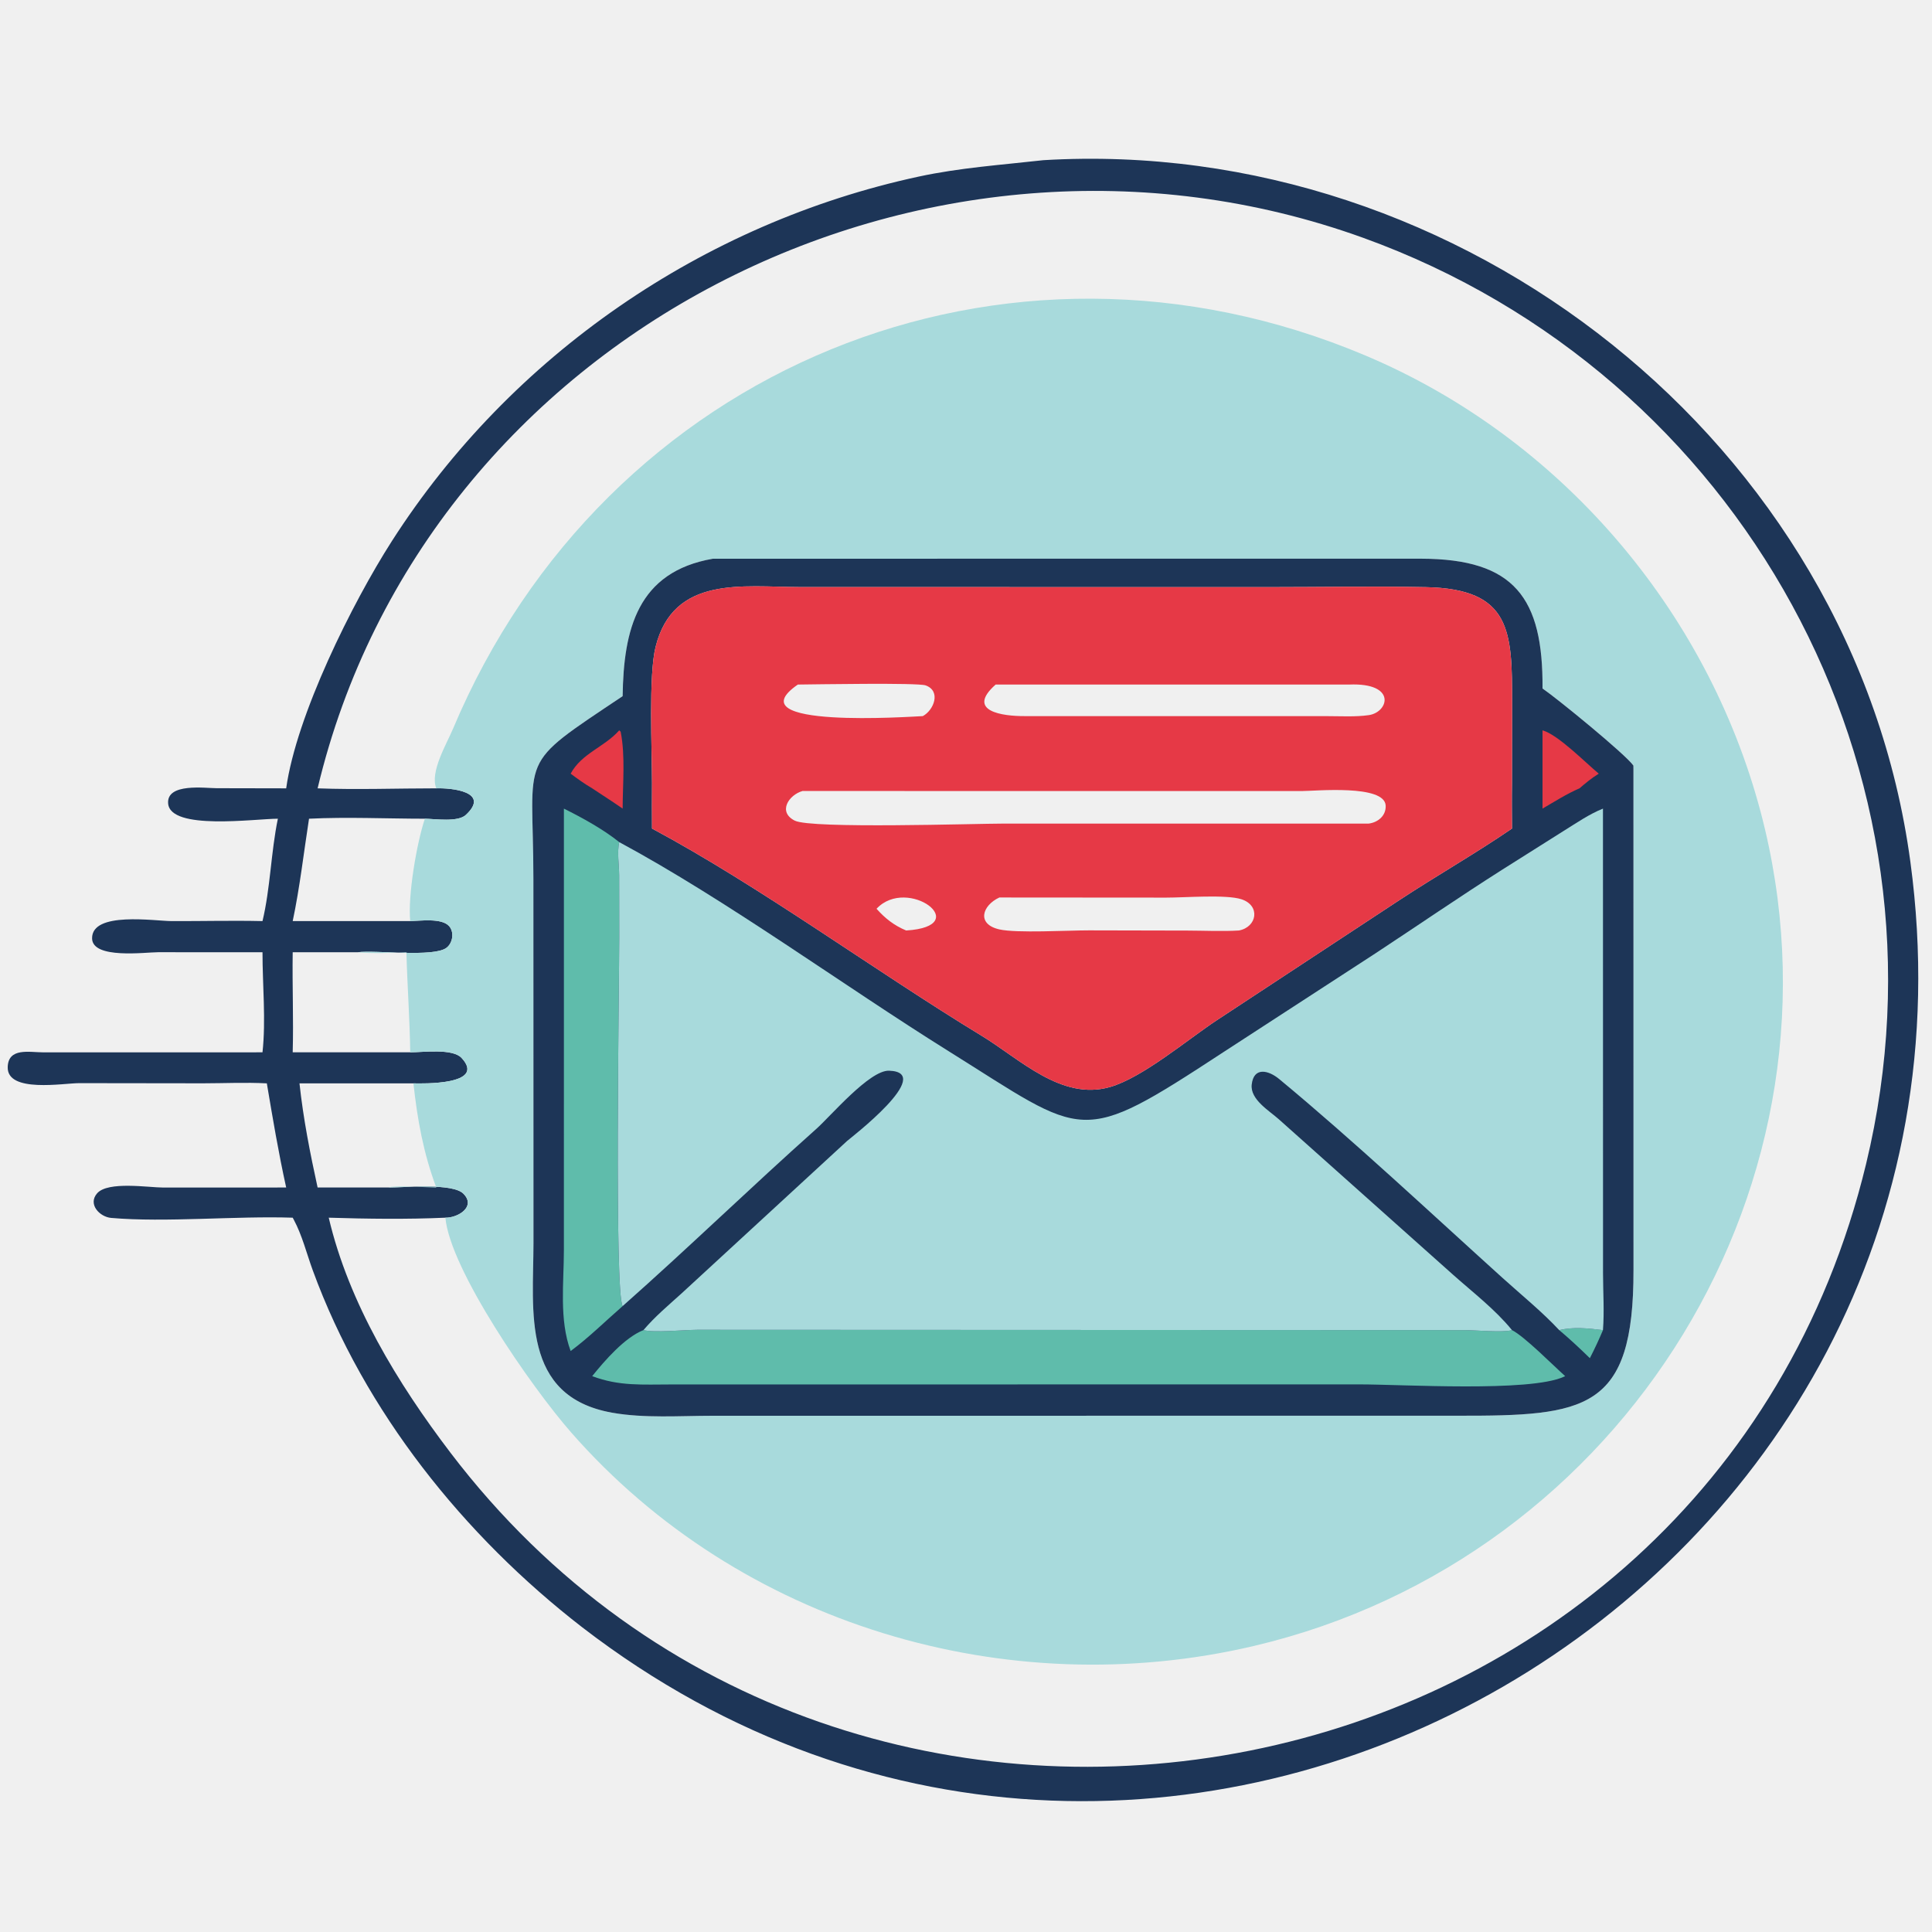
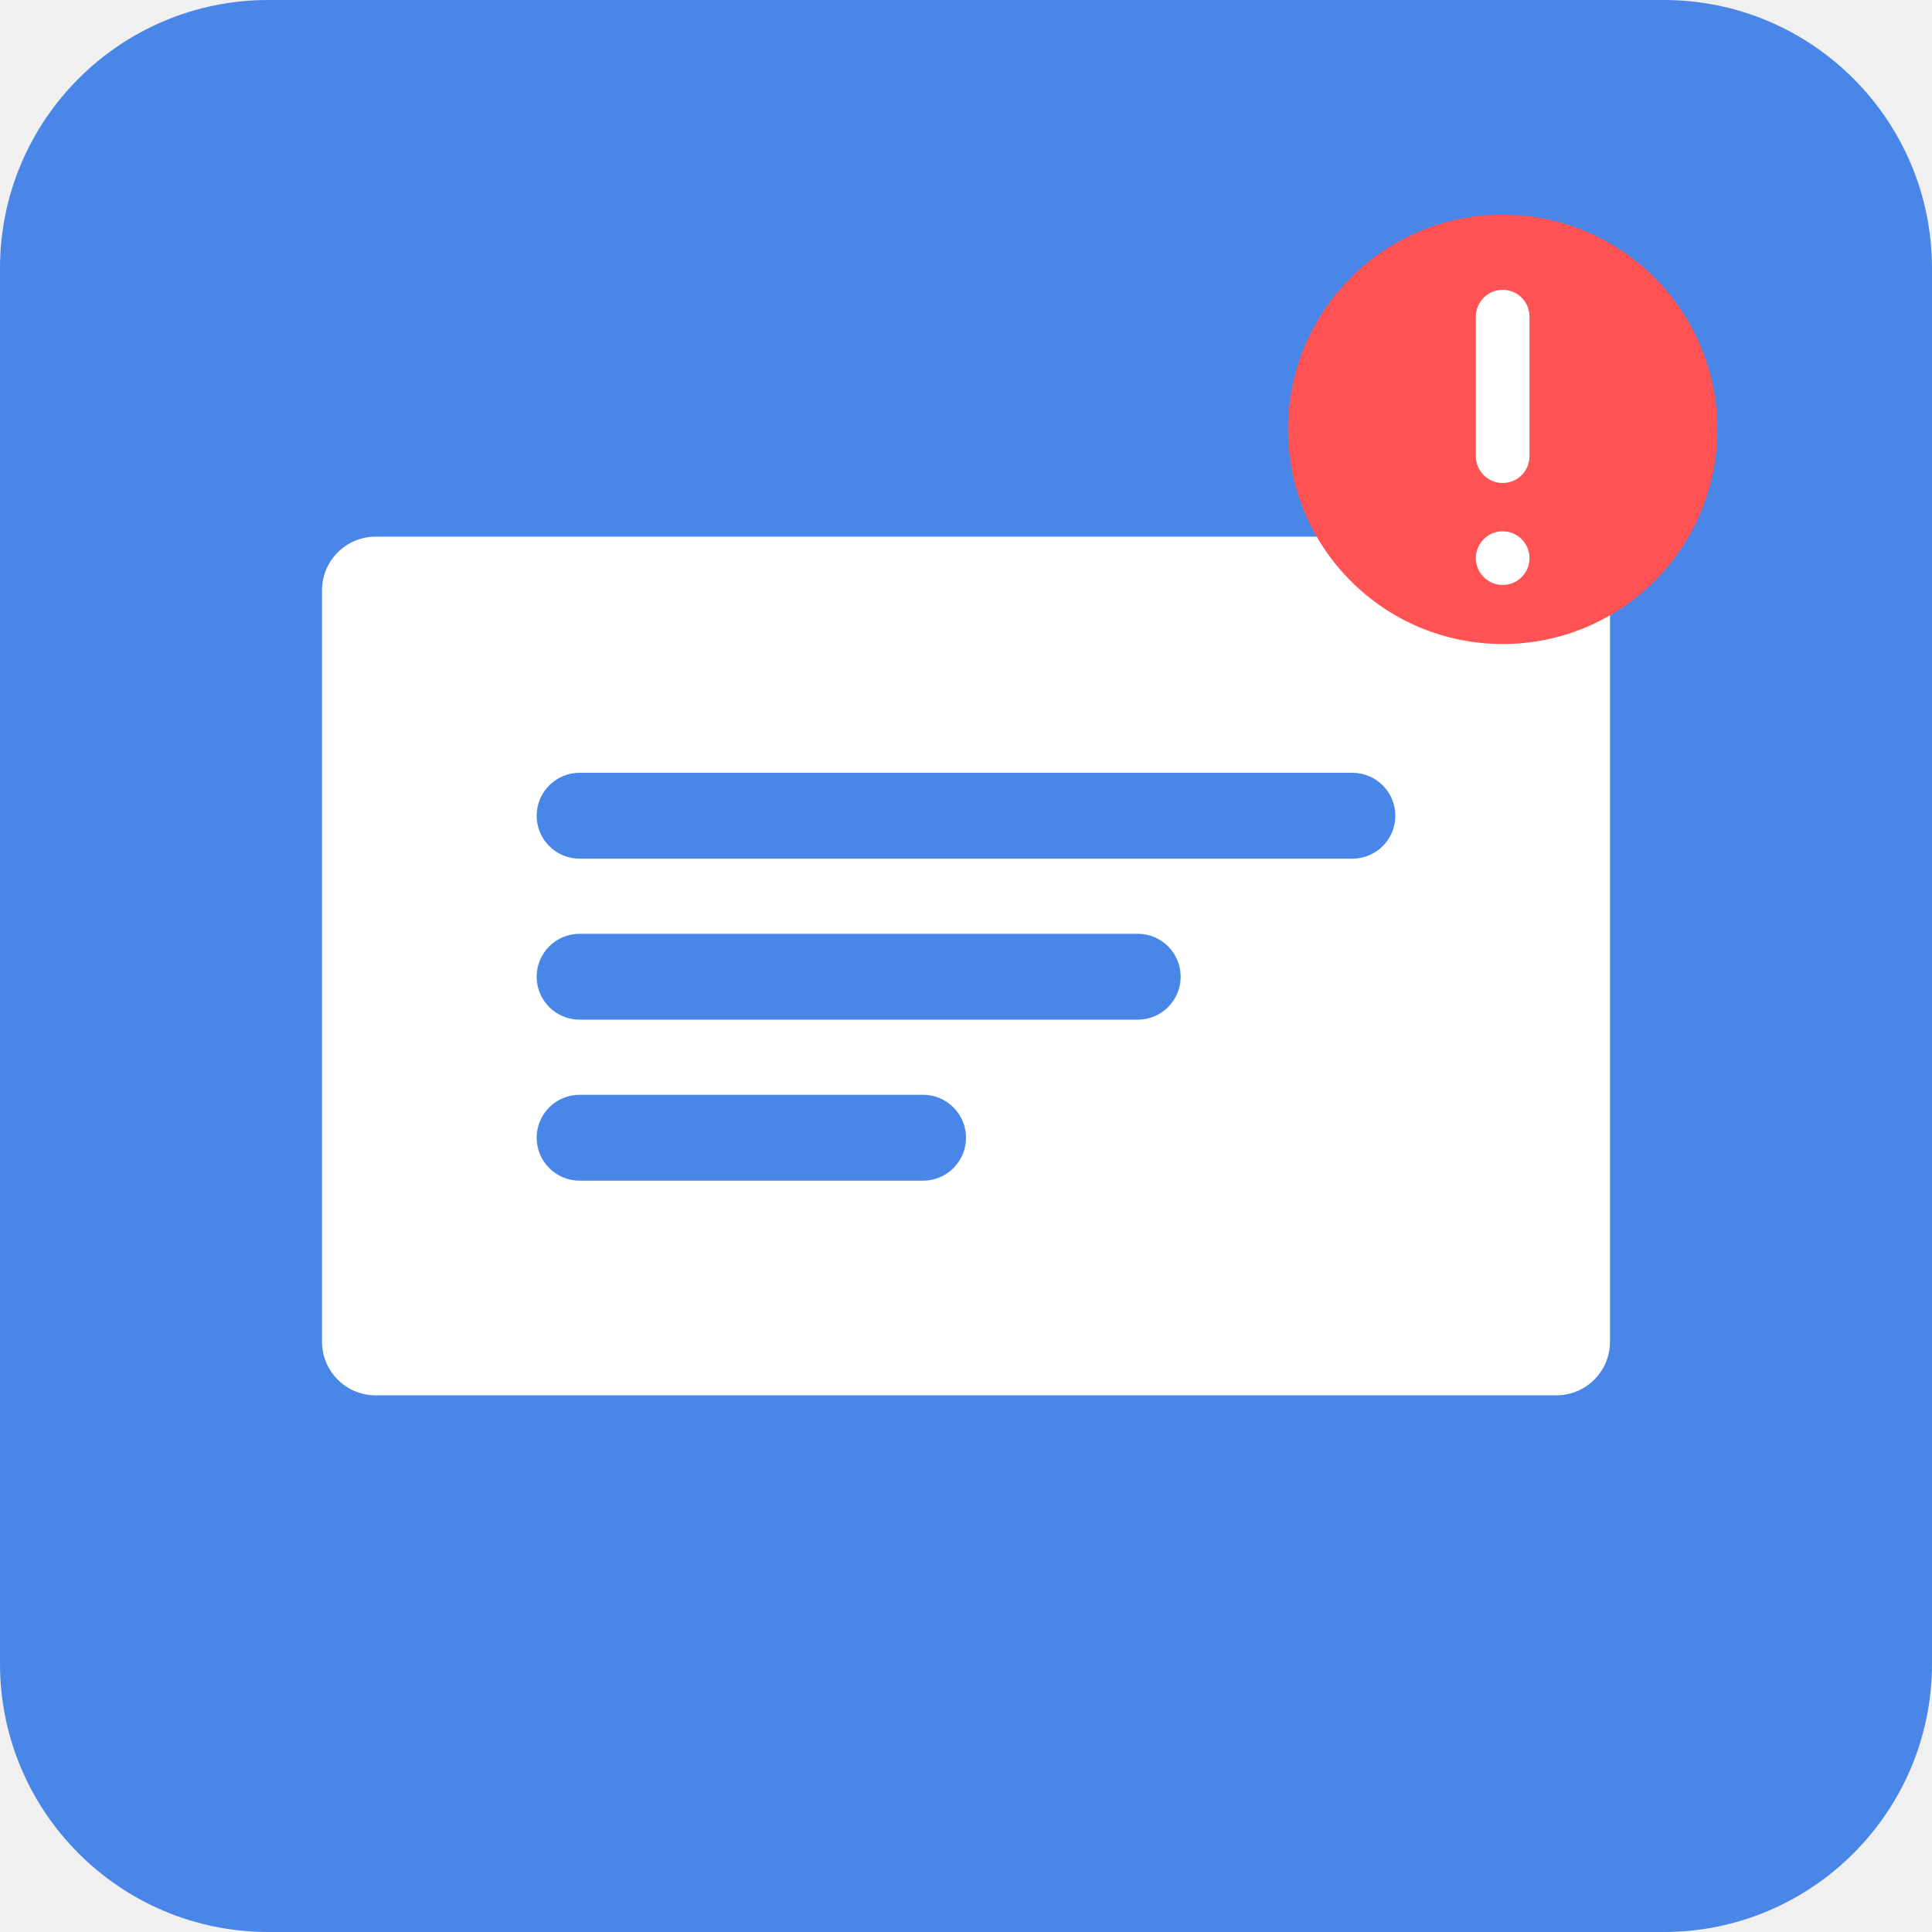
- <svg xmlns="http://www.w3.org/2000/svg" xmlns:ns1="https://boxy-svg.com" width="1024" height="1024" viewBox="0 0 500 500">
-   <defs>
-     <ns1:export>
-       <ns1:file format="svg" />
-     </ns1:export>
-   </defs>
-   <path fill="#1D3557" d="M 270.038 41.453 C 378.081 35.005 479.75 114.67 494.4 223.01 C 519.834 411.104 302.554 538.135 150.66 421.129 C 120.089 397.481 94.303 365.311 80.943 328.756 C 79.355 324.411 78.213 319.719 76.023 315.64 L 75.751 315.137 C 60.892 314.649 42.869 316.422 28.768 315.196 C 25.809 314.939 22.659 311.665 25.133 308.834 C 27.946 305.619 38.455 307.34 42.275 307.338 L 74.064 307.326 C 72.068 298.308 70.59 289.459 69.057 280.371 C 63.609 280.083 58.019 280.353 52.556 280.359 L 20.534 280.317 C 16.534 280.302 1.83 282.944 1.995 276.177 C 2.121 271.041 7.629 272.344 11.129 272.345 L 67.935 272.34 C 68.846 263.987 67.926 254.888 67.935 246.44 L 40.923 246.432 C 37.636 246.434 23.893 248.292 23.831 242.85 C 23.751 235.791 40.037 238.364 44.427 238.379 C 52.258 238.407 60.108 238.2 67.935 238.377 C 69.982 229.818 70.108 220.618 71.912 211.882 C 65.975 211.894 44.038 214.993 43.511 207.915 C 43.116 202.575 53.072 203.984 56.053 203.987 L 74.064 204.023 C 76.714 185.114 91.146 156.063 101.429 140.014 C 132.226 91.956 181.948 57.728 237.773 45.7 C 248.469 43.396 259.202 42.676 270.038 41.453 Z M 112.912 204.023 C 116.755 203.877 127.031 204.865 120.561 210.9 C 118.502 212.819 112.662 211.93 109.953 211.882 C 107.85 218.169 105.503 231.853 106.168 238.377 C 108.829 238.318 114.115 237.559 116.119 239.566 C 117.646 241.094 117.213 244.029 115.556 245.286 C 112.221 247.813 97.477 245.831 92.539 246.44 C 96.598 246.837 101.092 246.595 105.18 246.44 C 105.4 254.905 106.067 264.231 106.168 272.34 C 109.51 272.335 117.138 271.282 119.462 273.798 C 126.01 280.887 109.074 280.416 106.995 280.371 C 108.021 289.768 109.579 298.441 112.912 307.326 C 110.719 307.322 101.834 306.704 100.54 307.326 C 104.808 307.342 117.172 306.096 119.957 308.952 C 123.272 312.351 118.432 315.213 115.269 315.137 C 116.452 328.47 137.331 358.75 147.815 370.718 C 191.364 420.424 260.48 441.056 324.563 425.959 C 420.532 403.352 480.913 305.457 455.653 210.137 C 441.746 157.666 403.588 113.242 353.493 92.057 C 259.944 52.498 156.592 95.073 117.231 188.62 C 115.566 192.577 111.203 199.822 112.912 204.023 Z M 82.197 204.023 C 92.379 204.407 102.715 204.024 112.912 204.023 C 111.203 199.822 115.566 192.577 117.231 188.62 C 156.592 95.073 259.944 52.498 353.493 92.057 C 403.588 113.242 441.746 157.666 455.653 210.137 C 480.913 305.457 420.532 403.352 324.563 425.959 C 260.48 441.056 191.364 420.424 147.815 370.718 C 137.331 358.75 116.452 328.47 115.269 315.137 C 105.354 315.582 94.992 315.442 85.077 315.137 C 90.256 337.229 102.928 358.026 116.585 375.965 C 220.543 512.525 442.15 469.919 482.935 301.253 C 507.498 199.671 450.631 96.892 352.831 61.561 C 239.6 20.654 110.123 86.73 82.197 204.023 Z M 77.506 280.371 C 78.491 289.506 80.231 298.356 82.197 307.326 L 100.54 307.326 C 101.834 306.704 110.719 307.322 112.912 307.326 C 109.579 298.441 108.021 289.768 106.995 280.371 L 77.506 280.371 Z M 79.974 211.882 C 78.611 220.633 77.586 229.729 75.751 238.377 L 106.168 238.377 C 105.503 231.853 107.85 218.169 109.953 211.882 C 100.025 211.876 89.876 211.393 79.974 211.882 Z M 75.751 246.44 C 75.619 255.085 75.987 263.698 75.751 272.34 L 106.168 272.34 C 106.067 264.231 105.4 254.905 105.18 246.44 C 101.092 246.595 96.598 246.837 92.539 246.44 L 75.751 246.44 Z" style="" />
-   <path fill="#A8DADC" d="M 112.912 204.023 C 111.203 199.822 115.566 192.577 117.231 188.62 C 156.592 95.073 259.944 52.498 353.493 92.057 C 403.588 113.242 441.746 157.666 455.653 210.137 C 480.913 305.457 420.532 403.352 324.563 425.959 C 260.48 441.056 191.364 420.424 147.815 370.718 C 137.331 358.75 116.452 328.47 115.269 315.137 C 118.432 315.213 123.272 312.351 119.957 308.952 C 117.172 306.096 104.808 307.342 100.54 307.326 C 101.834 306.704 110.719 307.322 112.912 307.326 C 109.579 298.441 108.021 289.768 106.995 280.371 C 109.074 280.416 126.01 280.887 119.462 273.798 C 117.138 271.282 109.51 272.335 106.168 272.34 C 106.067 264.231 105.4 254.905 105.18 246.44 C 101.092 246.595 96.598 246.837 92.539 246.44 C 97.477 245.831 112.221 247.813 115.556 245.286 C 117.213 244.029 117.646 241.094 116.119 239.566 C 114.115 237.559 108.829 238.318 106.168 238.377 C 105.503 231.853 107.85 218.169 109.953 211.882 C 112.662 211.93 118.502 212.819 120.561 210.9 C 127.031 204.865 116.755 203.877 112.912 204.023 Z M 184.508 144.595 C 164.953 147.979 161.38 162.936 161.14 180.164 C 133.388 198.731 138.025 194.522 138.042 227.349 L 138.064 321.732 C 138.045 339.245 134.78 361.392 158.418 365.606 C 166.732 367.088 175.933 366.402 184.367 366.401 L 377.134 366.386 C 410.427 366.445 422.806 365.088 422.746 328.699 L 422.732 199.103 C 422.732 198.778 422.728 198.45 422.719 198.125 C 420.66 195.202 403.144 180.886 399.202 178.18 C 399.385 154.693 391.919 144.64 367.793 144.589 L 184.508 144.595 Z" style="" />
-   <path fill="#1D3557" d="M 184.508 144.595 L 367.793 144.589 C 391.919 144.64 399.385 154.693 399.202 178.18 C 403.144 180.886 420.66 195.202 422.719 198.125 C 422.728 198.45 422.732 198.778 422.732 199.103 L 422.746 328.699 C 422.806 365.088 410.427 366.445 377.134 366.386 L 184.367 366.401 C 175.933 366.402 166.732 367.088 158.418 365.606 C 134.78 361.392 138.045 339.245 138.064 321.732 L 138.042 227.349 C 138.025 194.522 133.388 198.731 161.14 180.164 C 161.38 162.936 164.953 147.979 184.508 144.595 Z M 168.741 202.639 C 168.73 206.567 168.698 210.497 168.741 214.426 C 196.6 229.339 226.511 251.32 254.08 268.081 C 263.937 274.074 274.671 284.9 287.226 281.331 C 295.663 278.931 307.385 269.002 314.928 264.026 L 362.207 232.922 C 371.804 226.614 381.836 220.909 391.304 214.426 C 391.28 210.497 391.233 206.567 391.304 202.639 L 391.331 181.883 C 391.344 163.378 391.132 152.389 369.001 151.954 C 355.415 151.688 341.78 151.951 328.188 151.951 L 206.942 151.931 C 192.25 151.912 174.281 148.838 169.658 167.448 C 167.828 174.818 168.732 194.143 168.741 202.639 Z" style="" />
-   <path fill="#5FBCAB" d="M 403.526 344.232 C 407.318 343.335 411.039 343.779 414.846 344.232 C 413.808 346.696 412.675 349.12 411.452 351.496 C 408.874 348.975 406.289 346.552 403.526 344.232 Z" style="" />
-   <path fill="#E63946" d="M 160.258 189.01 L 160.625 189.36 C 161.867 195.615 161.155 202.889 161.14 209.269 C 158.552 207.469 155.887 205.767 153.261 204.023 C 151.298 202.876 149.501 201.585 147.684 200.223 C 150.555 194.917 156.389 193.382 160.258 189.01 Z M 399.202 189.01 C 403.229 190.143 410.225 197.295 413.762 200.223 C 411.946 201.345 410.382 202.63 408.77 204.023 C 405.452 205.45 402.326 207.455 399.202 209.269 L 399.202 189.01 Z" style="" />
-   <path fill="#5FBCAB" d="M 145.939 209.269 C 150.672 211.632 156.128 214.613 160.258 217.942 C 159.669 220.494 160.218 223.828 160.239 226.474 L 160.258 242.689 C 160.259 254.264 158.969 334.634 161.14 338.016 C 156.672 341.906 152.452 346.112 147.684 349.644 C 144.681 341.571 145.935 331.978 145.934 323.54 L 145.939 209.269 Z M 166.522 344.232 C 169.404 344.949 176.966 344.176 180.475 344.151 L 379.059 344.236 C 381.839 344.237 389.069 344.928 391.304 344.232 C 394.569 345.889 402.032 353.441 405.065 356.143 L 404.681 356.32 C 395.817 360.328 363.037 358.278 351.883 358.278 L 173.683 358.295 C 166.315 358.296 160.225 358.789 153.261 356.143 C 156.508 352.111 161.664 346.15 166.522 344.232 Z" style="" />
-   <path fill="#A8DADC" d="M 160.258 217.942 C 188.074 232.93 218.212 255.01 245.473 272.028 C 281.305 294.396 278.953 296.947 316.62 272.289 L 355.866 246.791 C 366.828 239.581 377.604 232.171 388.685 225.13 L 404.711 215.016 C 407.983 212.992 411.265 210.7 414.846 209.269 L 414.864 329.641 C 414.874 334.426 415.217 339.472 414.846 344.232 C 411.039 343.779 407.318 343.335 403.526 344.232 C 399.042 339.433 393.721 335.121 388.845 330.716 C 370.233 313.9 350.232 295.139 331.06 279.263 C 328.262 276.945 324.449 276.046 323.942 280.697 C 323.519 284.565 328.503 287.461 330.958 289.664 L 376.035 329.884 C 381.205 334.493 386.925 338.852 391.304 344.232 C 389.069 344.928 381.839 344.237 379.059 344.236 L 180.475 344.151 C 176.966 344.176 169.404 344.949 166.522 344.232 C 169.5 340.715 173.006 337.798 176.412 334.712 L 219.257 295.253 C 219.856 294.71 242.326 277.496 230.079 277.097 C 225.049 276.933 214.977 288.846 211.29 292.131 C 194.373 307.205 178.113 322.997 161.14 338.016 C 158.969 334.634 160.259 254.264 160.258 242.689 L 160.239 226.474 C 160.218 223.828 159.669 220.494 160.258 217.942 Z" style="" />
-   <path fill="#E63946" d="M 168.741 202.639 C 168.732 194.143 167.828 174.818 169.658 167.448 C 174.281 148.838 192.25 151.912 206.942 151.931 L 328.188 151.951 C 341.78 151.951 355.415 151.688 369.001 151.954 C 391.132 152.389 391.344 163.378 391.331 181.883 L 391.304 202.639 C 391.233 206.567 391.28 210.497 391.304 214.426 C 381.836 220.909 371.804 226.614 362.207 232.922 L 314.928 264.026 C 307.385 269.002 295.663 278.931 287.226 281.331 C 274.671 284.9 263.937 274.074 254.08 268.081 C 226.511 251.32 196.6 229.339 168.741 214.426 C 168.698 210.497 168.73 206.567 168.741 202.639 Z M 207.687 204.711 C 204.124 205.729 201.212 210.131 205.687 212.381 C 209.964 214.534 252.312 213.144 259.873 213.144 L 354.221 213.144 C 356.549 212.847 358.709 211.178 358.615 208.525 C 358.419 202.939 340.344 204.725 336.932 204.723 L 207.687 204.711 Z M 349.152 177.162 L 257.672 177.162 C 249.824 184.121 259.603 185.343 265.073 185.327 L 343.448 185.336 C 346.969 185.336 350.758 185.573 354.238 185.076 C 359.403 184.339 361.569 176.642 349.152 177.162 Z M 258.627 232.271 C 254.168 234.347 252.671 239.169 258.63 240.527 C 263.099 241.545 276.383 240.769 281.841 240.777 L 307.405 240.833 C 311.778 240.842 316.272 241.075 320.63 240.811 C 325.32 239.939 326.27 234.375 321.318 232.738 C 317.366 231.433 306.536 232.316 301.81 232.302 L 258.627 232.271 Z M 206.481 177.162 C 189.763 188.697 235.915 185.452 238.821 185.327 C 241.685 183.795 243.617 178.831 239.551 177.378 C 237.505 176.646 210.821 177.123 206.481 177.162 Z M 226.847 235.188 C 229.081 237.695 231.386 239.503 234.511 240.811 C 252.316 239.717 234.917 226.573 226.847 235.188 Z" style="" />
+ <svg xmlns="http://www.w3.org/2000/svg" viewBox="191.211 109.011 180 180" width="180" height="180">
+   <rect x="191.211" y="109.011" width="180" height="180" rx="25" ry="25" fill="#4a86e8" />
+   <rect x="221.211" y="159.011" width="120" height="80" rx="5" ry="5" fill="#fff" />
+   <rect x="241.211" y="181.011" width="80" height="8" rx="4" ry="4" fill="#4a86e8" />
+   <rect x="241.211" y="196.011" width="60" height="8" rx="4" ry="4" fill="#4a86e8" />
+   <rect x="241.211" y="211.011" width="40" height="8" rx="4" ry="4" fill="#4a86e8" />
+   <circle cx="331.211" cy="149.011" r="20" fill="#ff5252" />
+   <rect x="328.711" y="136.011" width="5" height="18" rx="2.5" ry="2.5" fill="#fff" />
+   <circle cx="331.211" cy="161.011" r="2.5" fill="#fff" />
</svg>
